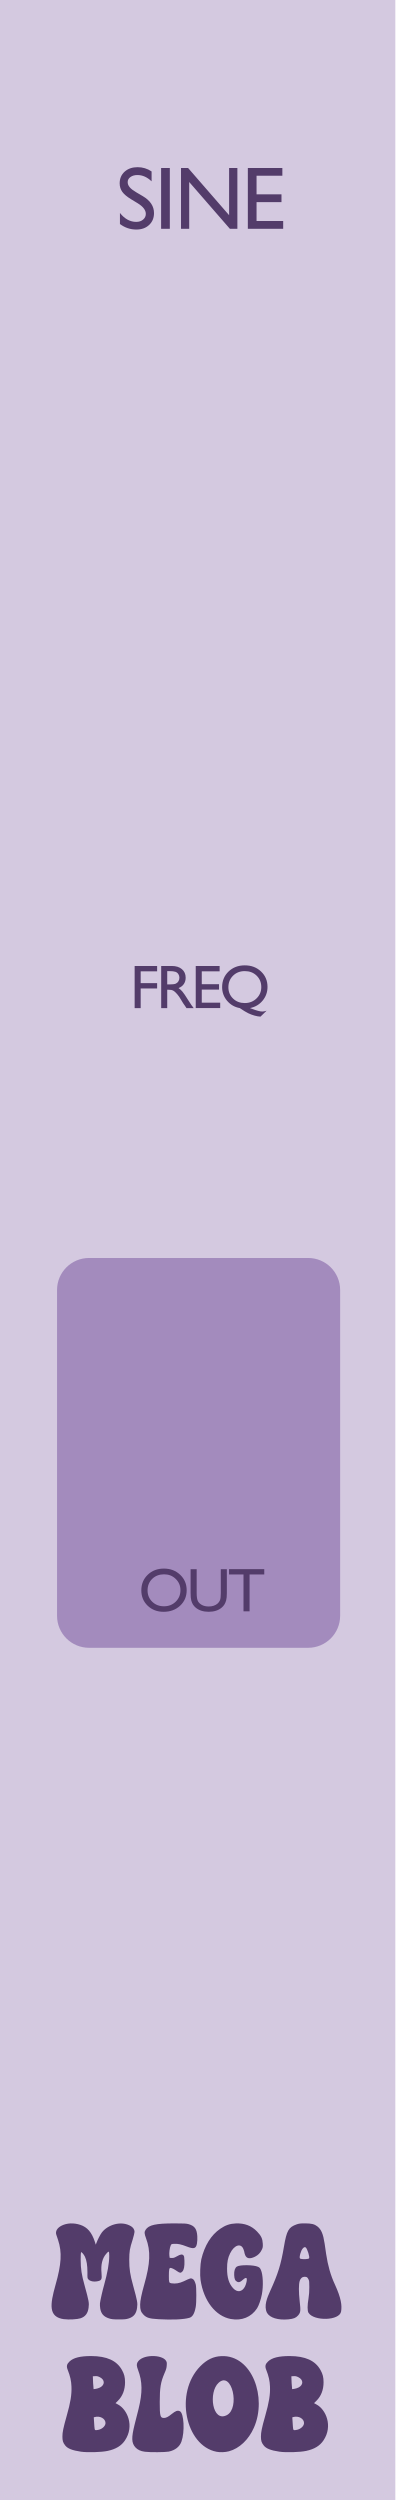
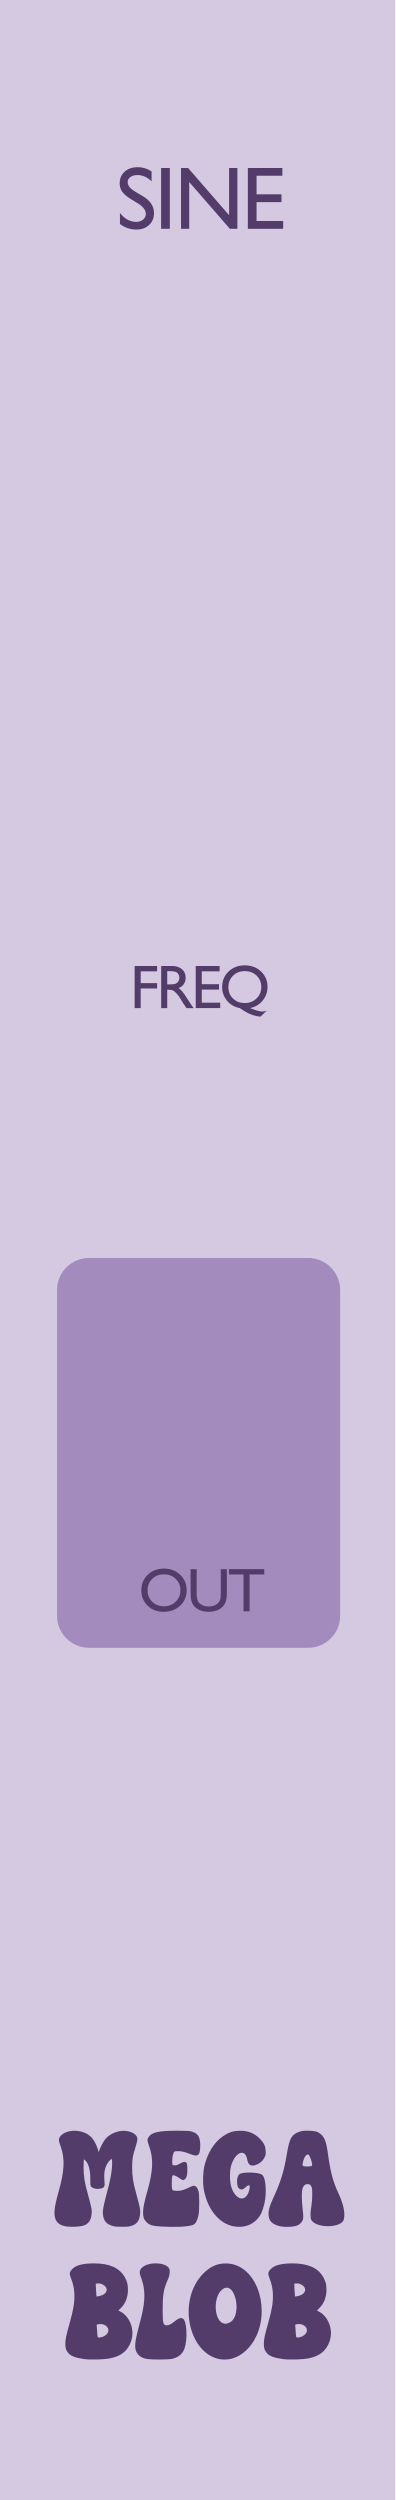
<svg xmlns="http://www.w3.org/2000/svg" width="20.32mm" height="128.5mm" viewBox="0 0 20.32 128.5" version="1.1" id="svg1">
  <defs id="defs1" />
  <g id="layer2">
    <rect style="fill:#d4c9e0;fill-opacity:1;stroke-width:0.265" id="rect1" width="20.32" height="128.5" x="0" y="0" />
-     <g id="text3" style="font-size:7.056px;font-family:'Feeling Lucky-Demo';-inkscape-font-specification:'Feeling Lucky-Demo';text-align:center;letter-spacing:-0.132px;text-anchor:middle;fill:#533c6a;stroke-width:0.265" aria-label="MEGA&#10;BLOB">
+     <g id="text3" style="font-size:7.056px;font-family:'Feeling Lucky-Demo';-inkscape-font-specification:'Feeling Lucky-Demo';text-align:center;letter-spacing:-0.132px;text-anchor:middle;fill:#533c6a;stroke-width:0.265" aria-label="MEGA&#10;BLOB" transform="translate(0.1495601,-4.7625)">
      <path d="m 3.294,119.208 c -0.813,-0.11 -0.727,-0.741 -0.441,-1.76 0.307,-1.078 0.341,-1.685 0.131,-2.315 -0.038,-0.107 -0.079,-0.227 -0.09,-0.269 -0.059,-0.176 0.048,-0.355 0.279,-0.469 0.272,-0.134 0.617,-0.148 0.954,-0.038 0.362,0.121 0.586,0.379 0.748,0.868 l 0.048,0.152 0.028,-0.076 c 0.062,-0.172 0.2,-0.441 0.286,-0.555 0.293,-0.382 0.985,-0.63 1.499,-0.317 0.114,0.072 0.179,0.176 0.179,0.289 0,0.045 -0.045,0.224 -0.096,0.396 -0.155,0.479 -0.172,0.603 -0.176,1.037 0,0.482 0.041,0.751 0.2,1.33 0.217,0.789 0.238,0.892 0.203,1.137 -0.038,0.3 -0.169,0.465 -0.424,0.548 -0.138,0.045 -0.207,0.052 -0.513,0.052 -0.296,0 -0.376,-0.01 -0.506,-0.052 -0.272,-0.086 -0.407,-0.241 -0.451,-0.51 -0.014,-0.083 -0.021,-0.207 -0.014,-0.269 0.021,-0.165 0.131,-0.655 0.214,-0.941 0.172,-0.617 0.262,-1.116 0.262,-1.485 0,-0.265 -0.014,-0.279 -0.148,-0.124 -0.21,0.238 -0.289,0.562 -0.248,0.999 0.031,0.334 0.003,0.386 -0.241,0.427 -0.169,0.031 -0.345,-0.01 -0.424,-0.093 -0.062,-0.062 -0.062,-0.066 -0.059,-0.376 0,-0.351 -0.041,-0.613 -0.127,-0.796 -0.059,-0.124 -0.176,-0.262 -0.203,-0.231 -0.01,0.007 -0.017,0.186 -0.017,0.389 0.003,0.475 0.045,0.754 0.203,1.323 0.217,0.789 0.238,0.892 0.203,1.137 -0.038,0.293 -0.169,0.462 -0.413,0.544 -0.169,0.055 -0.599,0.079 -0.844,0.045 z m 4.832,-0.003 c -0.444,-0.024 -0.599,-0.072 -0.754,-0.234 -0.134,-0.141 -0.169,-0.248 -0.169,-0.51 0,-0.193 0.076,-0.565 0.207,-1.02 0.317,-1.109 0.341,-1.736 0.096,-2.394 -0.09,-0.241 -0.093,-0.327 -0.024,-0.431 0.162,-0.255 0.52,-0.334 1.495,-0.334 0.486,0 0.606,0.007 0.723,0.041 0.307,0.09 0.417,0.245 0.441,0.62 0.007,0.134 0,0.276 -0.017,0.372 -0.048,0.269 -0.158,0.3 -0.534,0.152 -0.276,-0.107 -0.448,-0.145 -0.637,-0.134 -0.138,0.007 -0.145,0.01 -0.179,0.086 -0.052,0.114 -0.086,0.379 -0.069,0.517 l 0.017,0.117 0.107,0.007 c 0.09,0.003 0.131,-0.01 0.265,-0.086 0.183,-0.107 0.276,-0.117 0.338,-0.045 0.034,0.038 0.041,0.09 0.048,0.272 0.01,0.289 -0.024,0.469 -0.107,0.555 -0.083,0.086 -0.124,0.083 -0.269,-0.017 -0.145,-0.103 -0.279,-0.169 -0.341,-0.169 -0.065,-0.003 -0.083,0.09 -0.083,0.41 0,0.338 0.007,0.362 0.131,0.382 0.214,0.031 0.407,0 0.63,-0.103 0.348,-0.165 0.365,-0.169 0.451,-0.127 0.076,0.038 0.117,0.11 0.169,0.286 0.038,0.138 0.041,0.941 0,1.154 -0.062,0.348 -0.165,0.52 -0.331,0.565 -0.3,0.086 -0.885,0.11 -1.605,0.069 z m 3.74,-0.007 c -0.789,-0.148 -1.395,-0.93 -1.557,-2.002 -0.041,-0.255 -0.017,-0.823 0.038,-1.068 0.169,-0.706 0.5,-1.244 0.972,-1.568 0.265,-0.183 0.503,-0.265 0.806,-0.276 0.444,-0.017 0.799,0.117 1.089,0.417 0.21,0.217 0.282,0.372 0.293,0.624 0.007,0.165 0.003,0.2 -0.052,0.314 -0.076,0.162 -0.186,0.272 -0.348,0.355 -0.262,0.127 -0.424,0.103 -0.503,-0.076 -0.021,-0.055 -0.041,-0.117 -0.041,-0.138 0,-0.021 -0.021,-0.097 -0.048,-0.165 -0.121,-0.338 -0.475,-0.231 -0.689,0.21 -0.114,0.231 -0.155,0.444 -0.155,0.782 0,0.465 0.096,0.768 0.31,1.006 0.217,0.238 0.472,0.196 0.617,-0.097 0.059,-0.124 0.103,-0.327 0.086,-0.389 -0.021,-0.069 -0.09,-0.048 -0.207,0.059 -0.124,0.114 -0.203,0.141 -0.282,0.1 -0.11,-0.055 -0.148,-0.138 -0.158,-0.345 -0.01,-0.22 0.038,-0.369 0.138,-0.438 0.148,-0.1 0.858,-0.093 1.085,0.01 0.083,0.038 0.107,0.066 0.152,0.165 0.107,0.245 0.131,0.813 0.048,1.254 -0.048,0.262 -0.162,0.586 -0.248,0.717 -0.296,0.451 -0.789,0.651 -1.344,0.548 z m 3.995,-0.314 c -0.072,-0.11 -0.062,-0.396 -0.003,-0.751 0.028,-0.162 0.041,-0.365 0.041,-0.572 0,-0.286 -0.003,-0.327 -0.048,-0.413 -0.055,-0.103 -0.083,-0.121 -0.207,-0.121 -0.11,0 -0.2,0.083 -0.241,0.217 -0.052,0.179 -0.052,0.568 0,1.037 0.059,0.51 0.048,0.579 -0.083,0.734 -0.114,0.127 -0.227,0.172 -0.5,0.2 -0.531,0.048 -0.944,-0.079 -1.096,-0.334 -0.179,-0.358 0.017,-0.796 0.165,-1.127 0.4,-0.872 0.551,-1.357 0.706,-2.277 0.141,-0.83 0.238,-0.996 0.651,-1.144 0.121,-0.041 0.189,-0.052 0.431,-0.052 0.334,0.003 0.486,0.038 0.634,0.155 0.203,0.158 0.3,0.386 0.376,0.892 0.024,0.165 0.059,0.4 0.076,0.524 0.09,0.603 0.234,1.109 0.455,1.581 0.32,0.699 0.365,1.071 0.314,1.378 -0.079,0.479 -1.395,0.503 -1.671,0.072 z m 0.024,-2.804 c 0.052,-0.055 -0.093,-0.513 -0.176,-0.565 -0.09,-0.055 -0.214,0.1 -0.276,0.334 -0.045,0.176 -0.041,0.241 0.021,0.255 0.138,0.031 0.396,0.017 0.431,-0.024 z" id="path1" />
      <path d="m 4.162,126.017 c -0.444,-0.066 -0.686,-0.158 -0.813,-0.324 -0.11,-0.141 -0.141,-0.234 -0.141,-0.458 0,-0.217 0.045,-0.441 0.217,-1.047 0.203,-0.713 0.265,-1.102 0.248,-1.523 -0.01,-0.286 -0.069,-0.544 -0.189,-0.844 -0.079,-0.196 -0.055,-0.303 0.09,-0.441 0.203,-0.193 0.548,-0.279 1.113,-0.279 0.803,0.003 1.316,0.234 1.585,0.723 0.114,0.203 0.155,0.369 0.155,0.627 0,0.386 -0.127,0.713 -0.365,0.947 l -0.124,0.124 0.121,0.066 c 0.486,0.255 0.861,1.109 0.365,1.847 -0.186,0.279 -0.469,0.451 -0.889,0.541 -0.32,0.069 -1.03,0.09 -1.371,0.041 z m 0.91,-1.127 c 0.193,-0.045 0.351,-0.2 0.351,-0.345 0,-0.227 -0.279,-0.382 -0.548,-0.31 l -0.055,0.017 0.017,0.262 c 0.007,0.145 0.021,0.296 0.028,0.331 0.014,0.076 0.041,0.079 0.207,0.045 z m 0.065,-2.17 c 0.265,-0.138 0.262,-0.4 -0.01,-0.534 -0.09,-0.045 -0.145,-0.059 -0.234,-0.052 l -0.121,0.007 0.007,0.189 c 0.003,0.103 0.01,0.251 0.021,0.331 l 0.01,0.141 0.107,-0.014 c 0.059,-0.007 0.158,-0.038 0.22,-0.069 z m 2.314,3.3 c -0.224,-0.028 -0.376,-0.1 -0.493,-0.227 -0.2,-0.227 -0.21,-0.486 -0.038,-1.175 0.065,-0.255 0.155,-0.613 0.203,-0.803 0.207,-0.844 0.2,-1.402 -0.028,-2.002 -0.072,-0.193 -0.079,-0.282 -0.034,-0.376 0.217,-0.438 1.261,-0.424 1.468,-0.1 0.045,0.072 0.052,0.103 0.041,0.245 -0.007,0.131 -0.031,0.214 -0.121,0.417 -0.189,0.444 -0.238,0.73 -0.238,1.471 0,0.723 0.024,0.813 0.217,0.813 0.107,0 0.217,-0.055 0.389,-0.196 0.214,-0.172 0.31,-0.207 0.431,-0.148 0.207,0.1 0.258,1.058 0.079,1.557 -0.096,0.269 -0.327,0.448 -0.655,0.517 -0.183,0.035 -0.961,0.041 -1.223,0.007 z m 3.675,0 c -1.592,-0.314 -2.174,-3.025 -0.83,-4.396 0.338,-0.341 0.672,-0.503 1.089,-0.52 1.578,-0.065 2.353,2.136 1.664,3.683 -0.272,0.617 -0.751,1.068 -1.282,1.209 -0.186,0.052 -0.458,0.062 -0.641,0.024 z m 0.537,-1.884 c 0.682,-0.358 0.262,-2.291 -0.427,-1.661 -0.534,0.486 -0.327,2.06 0.427,1.661 z m 2.703,1.881 c -0.444,-0.066 -0.686,-0.158 -0.813,-0.324 -0.11,-0.141 -0.141,-0.234 -0.141,-0.458 0,-0.217 0.045,-0.441 0.217,-1.047 0.203,-0.713 0.265,-1.102 0.248,-1.523 -0.01,-0.286 -0.069,-0.544 -0.189,-0.844 -0.079,-0.196 -0.055,-0.303 0.09,-0.441 0.203,-0.193 0.548,-0.279 1.113,-0.279 0.803,0.003 1.316,0.234 1.585,0.723 0.114,0.203 0.155,0.369 0.155,0.627 0,0.386 -0.127,0.713 -0.365,0.947 l -0.124,0.124 0.121,0.066 c 0.486,0.255 0.861,1.109 0.365,1.847 -0.186,0.279 -0.469,0.451 -0.889,0.541 -0.32,0.069 -1.03,0.09 -1.371,0.041 z m 0.91,-1.127 c 0.193,-0.045 0.351,-0.2 0.351,-0.345 0,-0.227 -0.279,-0.382 -0.548,-0.31 l -0.055,0.017 0.017,0.262 c 0.007,0.145 0.021,0.296 0.028,0.331 0.014,0.076 0.041,0.079 0.207,0.045 z m 0.065,-2.17 c 0.265,-0.138 0.262,-0.4 -0.01,-0.534 -0.09,-0.045 -0.145,-0.059 -0.234,-0.052 l -0.121,0.007 0.007,0.189 c 0.003,0.103 0.01,0.251 0.021,0.331 l 0.01,0.141 0.107,-0.014 c 0.059,-0.007 0.158,-0.038 0.22,-0.069 z" id="path2" />
    </g>
    <rect style="fill:#a38bbd;fill-opacity:1;stroke-width:0.276" id="rect6" width="14.551" height="20.037" x="2.932" y="64.66" ry="1.645" />
    <path style="font-size:4.586px;font-family:'Gill Sans MT';-inkscape-font-specification:'Gill Sans MT';letter-spacing:-0.132px;fill:#533c6a;stroke-width:0.265" d="M 7.083,10.45 6.743,10.244 Q 6.422,10.049 6.286,9.861 6.151,9.671 6.151,9.424 q 0,-0.369 0.255,-0.6 0.258,-0.231 0.667,-0.231 0.392,0 0.719,0.219 V 9.321 Q 7.455,8.997 7.065,8.997 q -0.219,0 -0.361,0.103 -0.141,0.101 -0.141,0.26 0,0.141 0.103,0.264 0.103,0.123 0.334,0.258 l 0.343,0.202 q 0.573,0.34 0.573,0.869 0,0.376 -0.253,0.611 -0.251,0.235 -0.654,0.235 -0.464,0 -0.844,-0.284 v -0.569 q 0.363,0.459 0.84,0.459 0.21,0 0.349,-0.116 0.141,-0.119 0.141,-0.296 0,-0.287 -0.412,-0.542 z M 8.281,8.634 H 8.729 V 11.762 H 8.281 Z m 3.495,0 h 0.425 V 11.762 H 11.817 L 9.725,9.355 v 2.407 H 9.304 V 8.634 h 0.363 l 2.109,2.427 z m 0.963,0 h 1.774 v 0.399 h -1.326 v 0.954 h 1.281 v 0.401 h -1.281 v 0.972 h 1.368 v 0.399 H 12.739 Z" id="text5" aria-label="SINE" />
    <path d="m 8.424,80.625 q 0.502,0 0.836,0.318 0.335,0.318 0.335,0.797 0,0.479 -0.338,0.794 -0.336,0.313 -0.85,0.313 -0.49,0 -0.817,-0.313 -0.326,-0.315 -0.326,-0.788 0,-0.485 0.329,-0.803 0.329,-0.318 0.831,-0.318 z m 0.012,0.295 q -0.372,0 -0.612,0.233 -0.239,0.233 -0.239,0.594 0,0.35 0.24,0.583 0.24,0.233 0.602,0.233 0.363,0 0.605,-0.237 0.243,-0.237 0.243,-0.591 0,-0.344 -0.243,-0.578 Q 8.79,80.92 8.437,80.92 Z m 2.912,-0.264 h 0.312 v 1.229 q 0,0.25 -0.037,0.377 -0.036,0.127 -0.09,0.212 -0.053,0.084 -0.13,0.15 -0.257,0.222 -0.673,0.222 -0.423,0 -0.679,-0.22 -0.078,-0.068 -0.132,-0.152 -0.053,-0.085 -0.088,-0.208 -0.034,-0.122 -0.034,-0.384 V 80.656 H 10.109 v 1.229 q 0,0.305 0.07,0.425 0.07,0.119 0.212,0.192 0.143,0.071 0.336,0.071 0.276,0 0.45,-0.144 0.091,-0.078 0.132,-0.183 0.04,-0.105 0.04,-0.361 z m 0.424,-0.003 H 13.583 v 0.276 h -0.755 v 1.893 h -0.312 v -1.893 h -0.743 z" id="text6-1" style="font-size:3.175px;font-family:'Gill Sans MT';-inkscape-font-specification:'Gill Sans MT';letter-spacing:-0.132px;fill:#533c6a;stroke-width:0.265" aria-label="OUT" />
    <path d="m 6.921,49.651 h 1.155 v 0.276 H 7.231 v 0.605 h 0.845 v 0.276 H 7.231 V 51.817 H 6.921 Z m 1.364,2.166 v -2.166 h 0.543 q 0.329,0 0.521,0.163 0.194,0.163 0.194,0.44 0,0.189 -0.095,0.327 -0.095,0.138 -0.271,0.206 0.104,0.068 0.203,0.186 0.099,0.118 0.279,0.411 0.113,0.184 0.181,0.278 l 0.115,0.155 H 9.585 l -0.095,-0.143 q -0.005,-0.008 -0.019,-0.026 L 9.412,51.563 9.316,51.405 9.212,51.236 Q 9.116,51.102 9.035,51.023 8.956,50.944 8.891,50.91 8.827,50.874 8.675,50.874 H 8.595 V 51.817 Z M 8.688,49.915 H 8.595 v 0.684 h 0.118 q 0.236,0 0.322,-0.04 0.088,-0.04 0.136,-0.121 0.05,-0.082 0.05,-0.186 0,-0.102 -0.054,-0.184 -0.054,-0.084 -0.153,-0.118 Q 8.916,49.915 8.688,49.915 Z m 1.373,-0.264 h 1.228 v 0.276 h -0.918 v 0.66 h 0.887 v 0.278 h -0.887 v 0.673 h 0.947 v 0.276 h -1.257 z m 3.64,2.302 -0.312,0.302 q -0.146,-0.008 -0.305,-0.053 -0.158,-0.043 -0.322,-0.121 -0.163,-0.078 -0.436,-0.265 -0.395,-0.071 -0.653,-0.375 -0.256,-0.304 -0.256,-0.701 0,-0.485 0.33,-0.803 0.33,-0.318 0.836,-0.318 0.502,0 0.834,0.316 0.333,0.315 0.333,0.792 0,0.402 -0.251,0.705 -0.251,0.304 -0.65,0.383 l 0.082,0.031 q 0.383,0.147 0.552,0.147 0.093,0 0.217,-0.042 z M 12.583,49.915 q -0.366,0 -0.605,0.236 -0.239,0.236 -0.239,0.594 0,0.349 0.24,0.581 0.24,0.231 0.603,0.231 0.358,0 0.603,-0.237 0.245,-0.237 0.245,-0.584 0,-0.355 -0.24,-0.588 Q 12.95,49.915 12.583,49.915 Z" id="text6" style="font-size:3.175px;font-family:'Gill Sans MT';-inkscape-font-specification:'Gill Sans MT';letter-spacing:-0.132px;fill:#533c6a;stroke-width:0.265" aria-label="FREQ" />
  </g>
  <g id="layer3" style="display:none;fill:#0000ff">
    <circle style="display:inline;fill:#0000ff;fill-opacity:1;stroke-width:0.331" id="OUT" cx="9.986" cy="72.8" r="5" />
    <circle style="display:inline;fill:#ff0000;fill-opacity:1;stroke-width:0.331" id="FREQ" cx="10.155" cy="42.406" r="5" />
  </g>
</svg>
